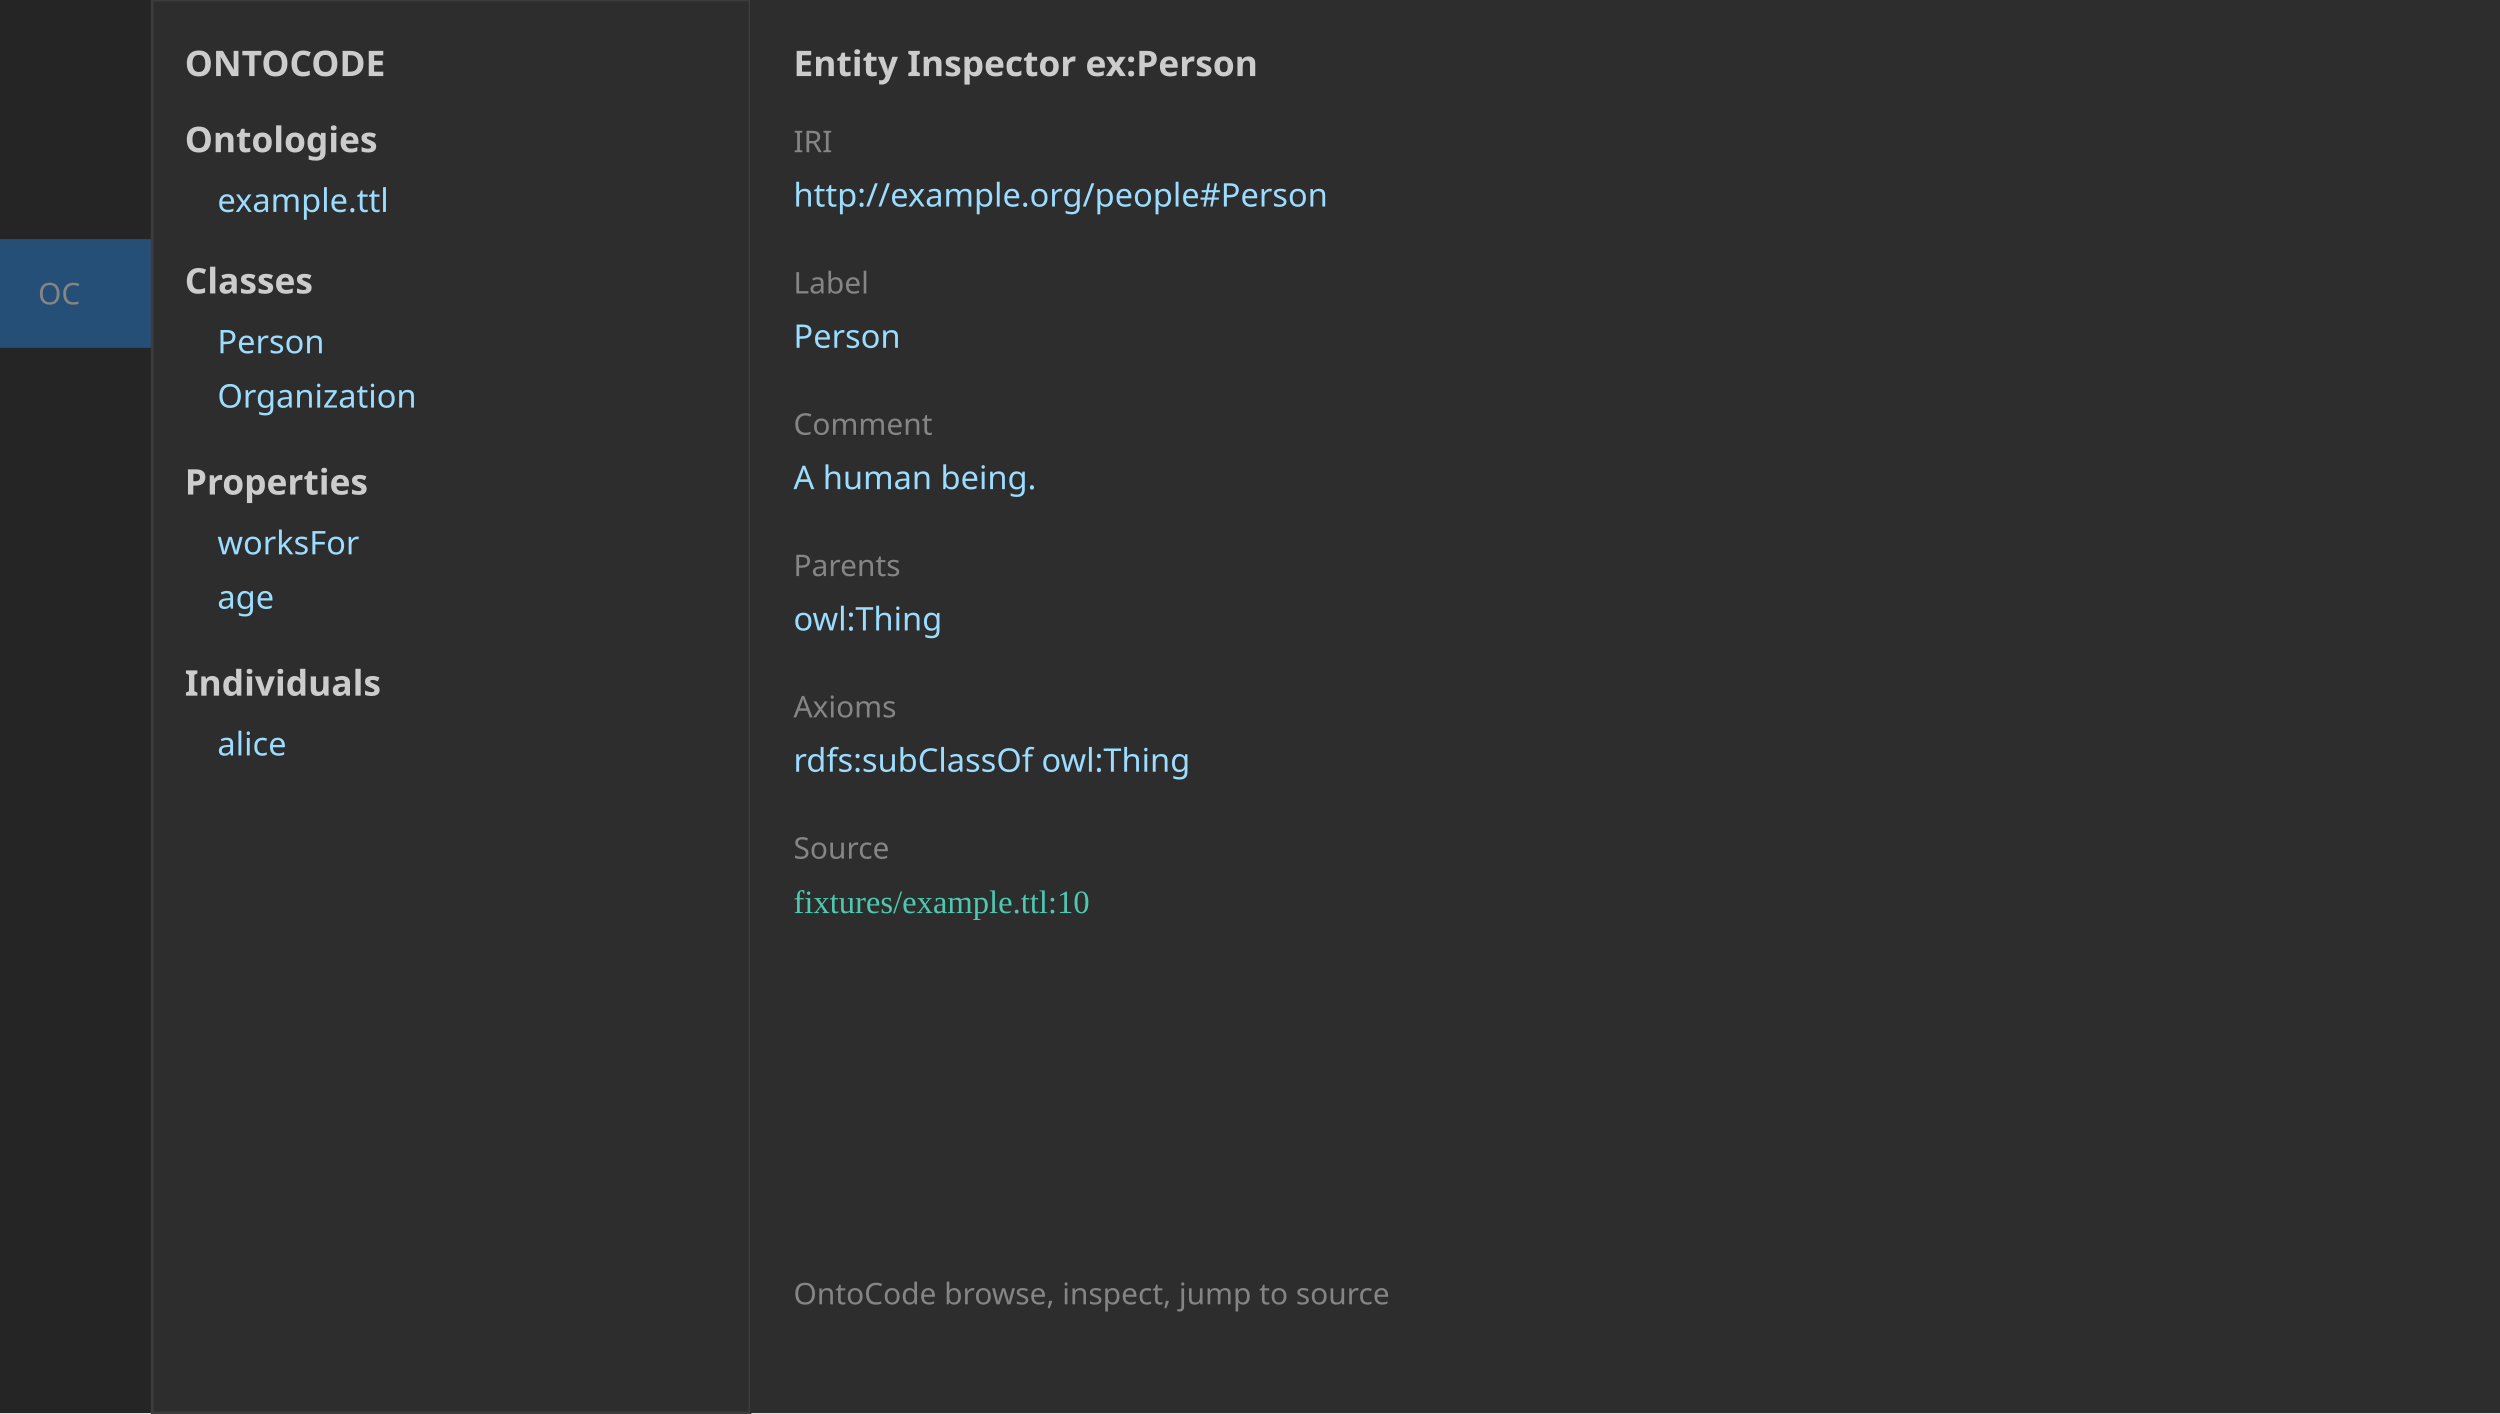
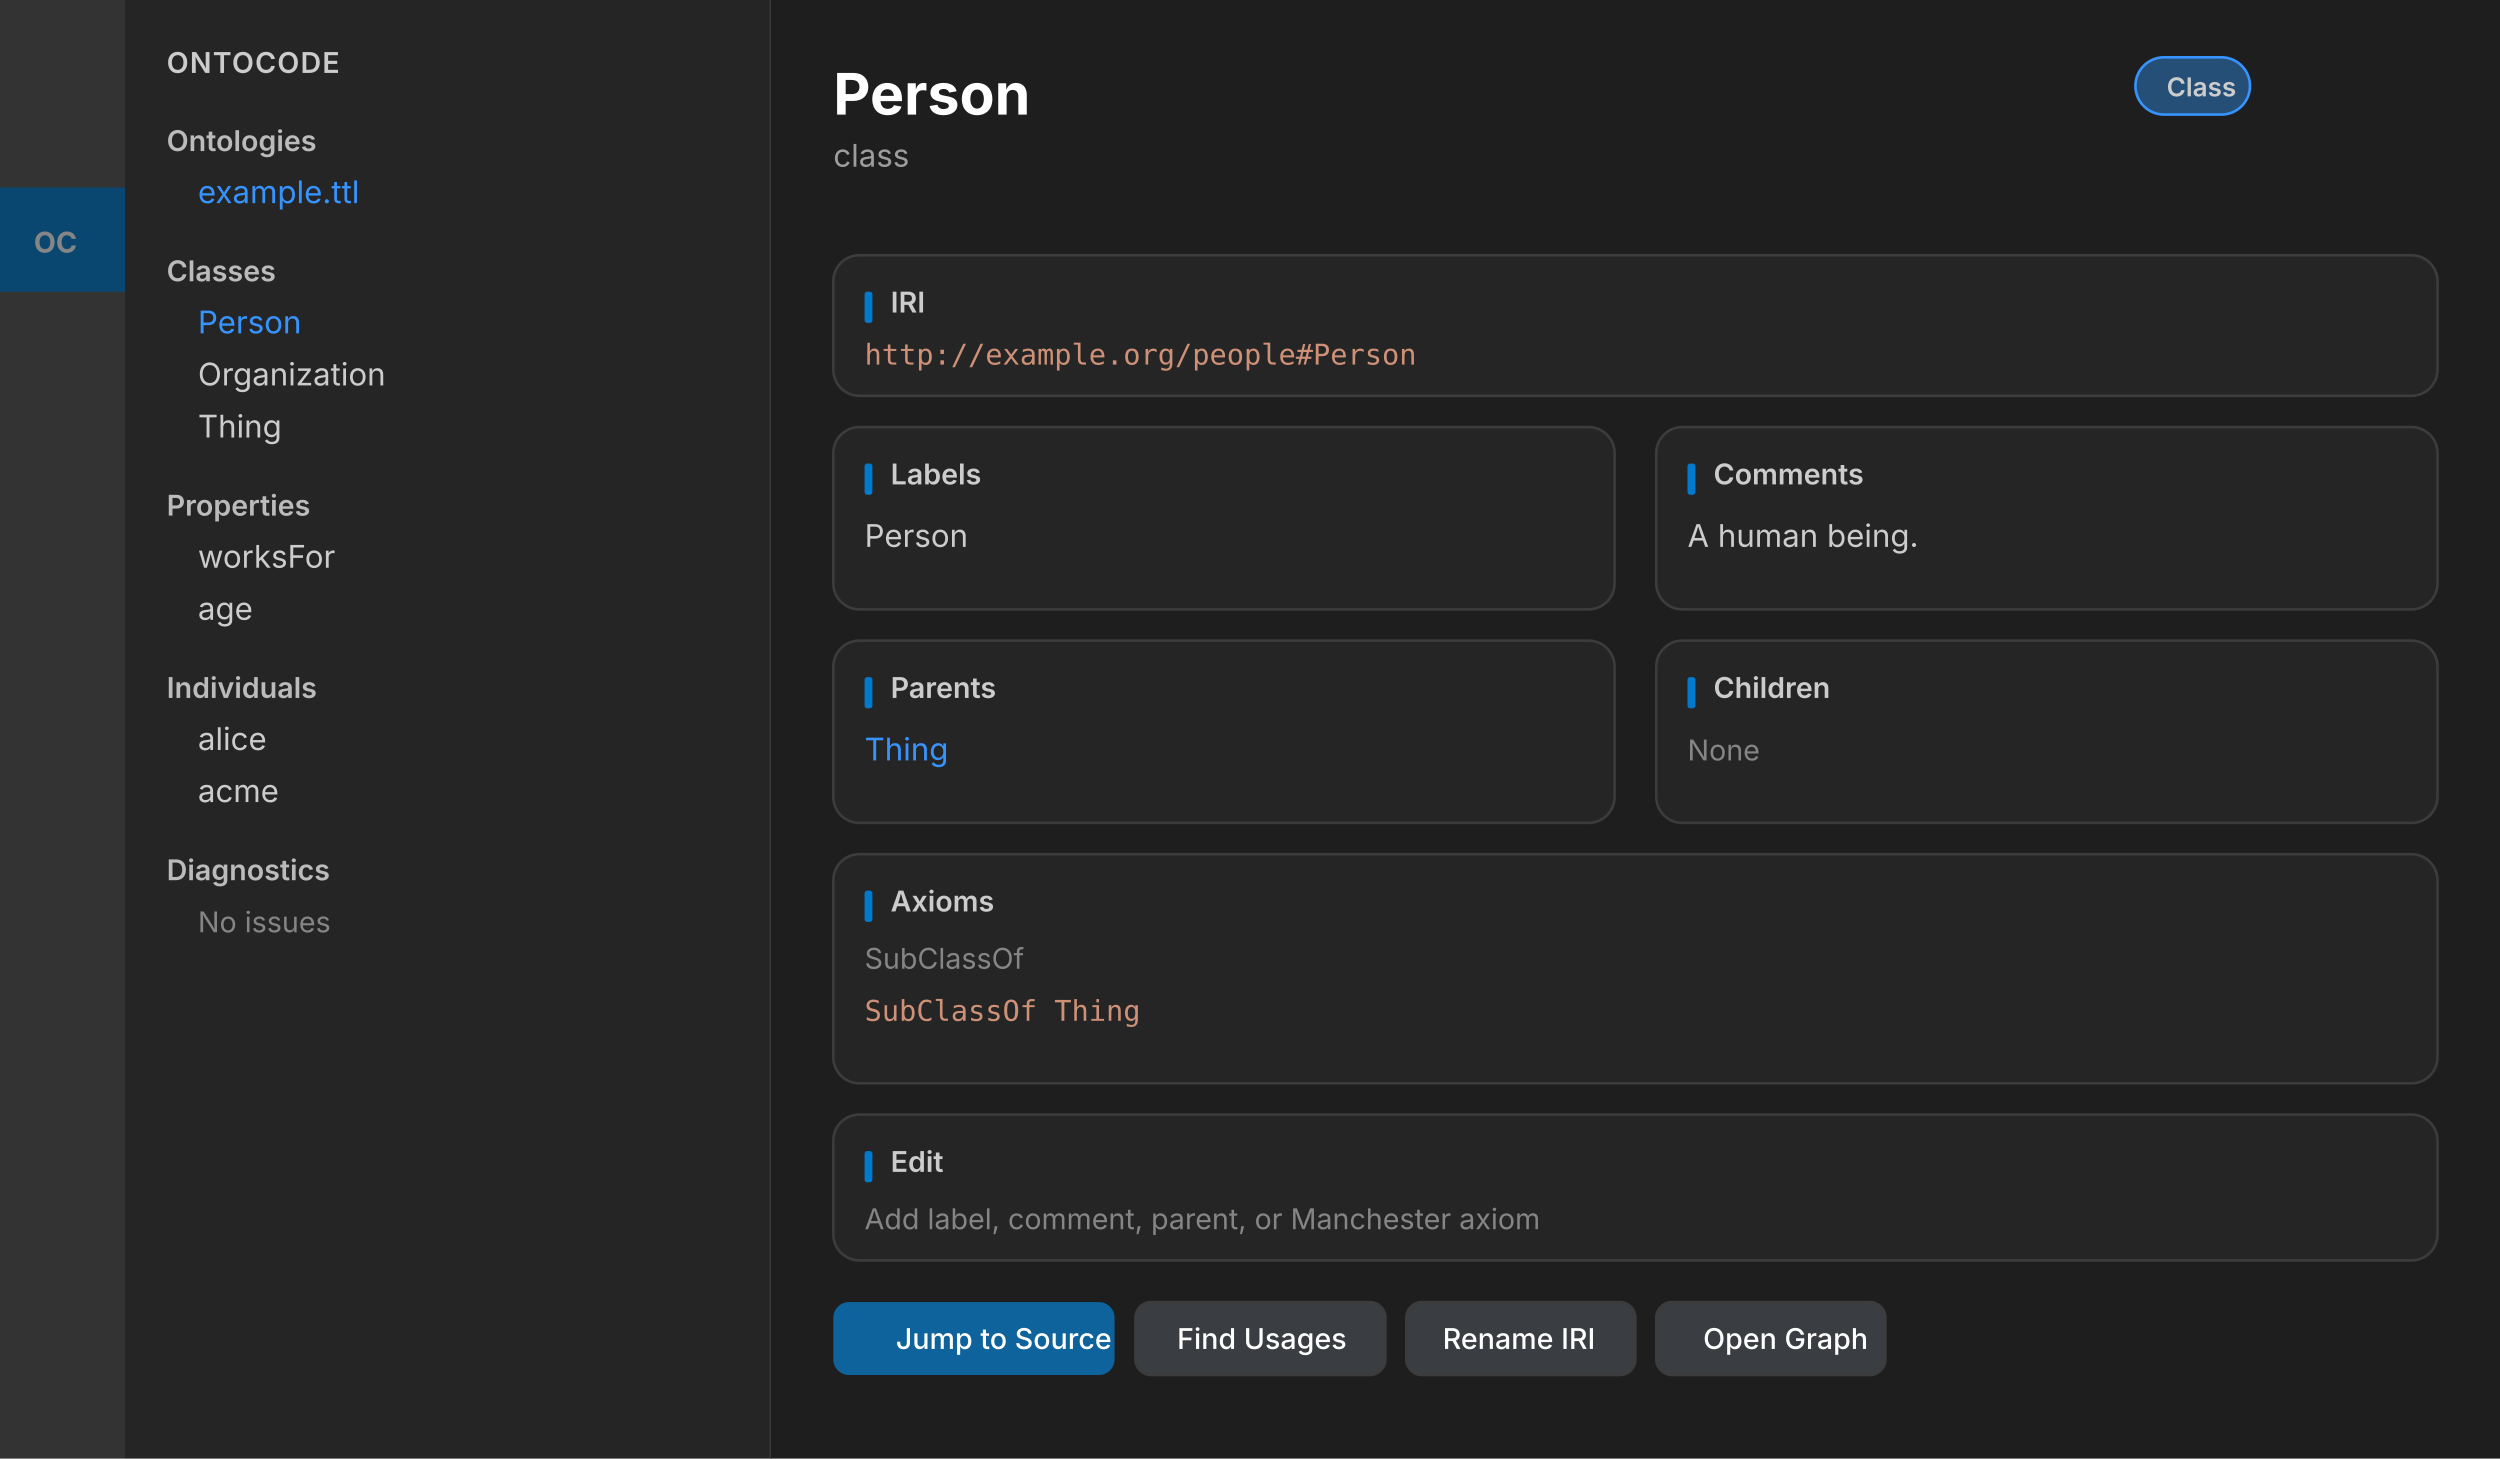
- <svg xmlns="http://www.w3.org/2000/svg" viewBox="0 0 920 520" role="img" aria-label="OntoCode Explorer preview">
+ <svg xmlns="http://www.w3.org/2000/svg" viewBox="0 0 960 560" role="img" aria-label="OntoCode Explorer and Entity Inspector preview">
  <defs>
    <style>
      .bg { fill: #1e1e1e; }
+       .activity { fill: #333333; }
      .sidebar { fill: #252526; }
-       .panel { fill: #2d2d2d; }
+       .editor { fill: #1e1e1e; }
+       .card { fill: #252526; stroke: #3c3c3c; stroke-width: 1; }
      .border { stroke: #3c3c3c; stroke-width: 1; fill: none; }
-       .title { fill: #cccccc; font-family: system-ui, sans-serif; font-size: 13px; font-weight: 600; }
-       .text { fill: #9cdcfe; font-family: system-ui, sans-serif; font-size: 12px; }
-       .muted { fill: #858585; font-family: system-ui, sans-serif; font-size: 11px; }
-       .accent { fill: #4ec9b0; }
-       .highlight { fill: #264f78; }
+       .title { fill: #cccccc; font-family: -apple-system, BlinkMacSystemFont, "Segoe UI", sans-serif; font-size: 11px; font-weight: 600; letter-spacing: 0.04em; }
+       .tree-title { fill: #bbbbbb; font-family: -apple-system, BlinkMacSystemFont, "Segoe UI", sans-serif; font-size: 11px; font-weight: 600; }
+       .tree-item { fill: #cccccc; font-family: -apple-system, BlinkMacSystemFont, "Segoe UI", sans-serif; font-size: 12px; }
+       .tree-link { fill: #3794ff; font-family: -apple-system, BlinkMacSystemFont, "Segoe UI", sans-serif; font-size: 12px; }
+       .panel-title { fill: #ffffff; font-family: -apple-system, BlinkMacSystemFont, "Segoe UI", sans-serif; font-size: 22px; font-weight: 650; }
+       .panel-sub { fill: #9d9d9d; font-family: -apple-system, BlinkMacSystemFont, "Segoe UI", sans-serif; font-size: 12px; }
+       .section { fill: #cccccc; font-family: -apple-system, BlinkMacSystemFont, "Segoe UI", sans-serif; font-size: 11px; font-weight: 600; }
+       .code { fill: #ce9178; font-family: ui-monospace, SFMono-Regular, Menlo, monospace; font-size: 11px; }
+       .text { fill: #cccccc; font-family: -apple-system, BlinkMacSystemFont, "Segoe UI", sans-serif; font-size: 12px; }
+       .muted { fill: #858585; font-family: -apple-system, BlinkMacSystemFont, "Segoe UI", sans-serif; font-size: 11px; }
+       .badge { fill: #264f78; stroke: #3794ff; stroke-width: 1; }
+       .badge-text { fill: #cccccc; font-family: -apple-system, BlinkMacSystemFont, "Segoe UI", sans-serif; font-size: 10px; font-weight: 600; }
+       .btn { fill: #0e639c; }
+       .btn-text { fill: #ffffff; font-family: -apple-system, BlinkMacSystemFont, "Segoe UI", sans-serif; font-size: 11px; font-weight: 500; }
+       .btn-secondary { fill: #3a3d41; stroke: #3c3c3c; stroke-width: 1; }
+       .accent-line { stroke: url(#accentGrad); stroke-width: 1; }
+       .highlight { fill: #094771; }
+       .accent-bar { fill: #007acc; }
    </style>
+     <linearGradient id="accentGrad" x1="0%" y1="0%" x2="100%" y2="0%">
+       <stop offset="0%" stop-color="#3794ff" stop-opacity="0.45" />
+       <stop offset="40%" stop-color="#3c3c3c" stop-opacity="0.5" />
+       <stop offset="100%" stop-color="#3c3c3c" stop-opacity="0" />
+     </linearGradient>
  </defs>
-   <rect class="bg" width="920" height="520" />
-   <rect class="sidebar" x="0" y="0" width="56" height="520" />
-   <rect class="highlight" x="0" y="88" width="56" height="40" />
-   <text class="muted" x="14" y="112">OC</text>
-   <rect class="panel" x="56" y="0" width="220" height="520" />
-   <rect class="border" x="56" y="0" width="220" height="520" />
-   <text class="title" x="68" y="28">ONTOCODE</text>
-   <text class="title" x="68" y="56">Ontologies</text>
-   <text class="text" x="80" y="78">example.ttl</text>
-   <text class="title" x="68" y="108">Classes</text>
-   <text class="text" x="80" y="130">Person</text>
-   <text class="text" x="80" y="150">Organization</text>
-   <text class="title" x="68" y="182">Properties</text>
-   <text class="text" x="80" y="204">worksFor</text>
-   <text class="text" x="80" y="224">age</text>
-   <text class="title" x="68" y="256">Individuals</text>
-   <text class="text" x="80" y="278">alice</text>
-   <rect class="panel" x="276" y="0" width="644" height="520" />
-   <text class="title" x="292" y="28">Entity Inspector  ex:Person</text>
-   <text class="muted" x="292" y="56">IRI</text>
-   <text class="text" x="292" y="76">http://example.org/people#Person</text>
-   <text class="muted" x="292" y="108">Label</text>
-   <text class="text" x="292" y="128">Person</text>
-   <text class="muted" x="292" y="160">Comment</text>
-   <text class="text" x="292" y="180">A human being.</text>
-   <text class="muted" x="292" y="212">Parents</text>
-   <text class="text" x="292" y="232">owl:Thing</text>
-   <text class="muted" x="292" y="264">Axioms</text>
-   <text class="text" x="292" y="284">rdfs:subClassOf owl:Thing</text>
-   <text class="muted" x="292" y="316">Source</text>
-   <text class="accent" x="292" y="336">fixtures/example.ttl:10</text>
-   <text class="muted" x="292" y="480">OntoCode  browse, inspect, jump to source</text>
+   <rect class="bg" width="960" height="560" />
+   <rect class="activity" x="0" y="0" width="48" height="560" />
+   <rect class="highlight" x="0" y="72" width="48" height="40" rx="0" />
+   <text class="muted" x="13" y="97" font-size="11px" font-weight="700" fill="#ffffff">OC</text>
+   <rect class="sidebar" x="48" y="0" width="248" height="560" />
+   <line class="border" x1="296" y1="0" x2="296" y2="560" />
+   <text class="title" x="64" y="28">ONTOCODE</text>
+   <text class="tree-title" x="64" y="58">Ontologies</text>
+   <text class="tree-link" x="76" y="78">example.ttl</text>
+   <text class="tree-title" x="64" y="108">Classes</text>
+   <text class="tree-link" x="76" y="128">Person</text>
+   <text class="tree-item" x="76" y="148">Organization</text>
+   <text class="tree-item" x="76" y="168">Thing</text>
+   <text class="tree-title" x="64" y="198">Properties</text>
+   <text class="tree-item" x="76" y="218">worksFor</text>
+   <text class="tree-item" x="76" y="238">age</text>
+   <text class="tree-title" x="64" y="268">Individuals</text>
+   <text class="tree-item" x="76" y="288">alice</text>
+   <text class="tree-item" x="76" y="308">acme</text>
+   <text class="tree-title" x="64" y="338">Diagnostics</text>
+   <text class="muted" x="76" y="358">No issues</text>
+   <rect class="editor" x="296" y="0" width="664" height="560" />
+   <text class="panel-title" x="320" y="44">Person</text>
+   <text class="panel-sub" x="320" y="64">class</text>
+   <rect class="badge" x="820" y="22" width="44" height="22" rx="11" />
+   <text class="badge-text" x="832" y="37">Class</text>
+   <line class="accent-line" x1="320" y1="82" x2="936" y2="82" />
+   <rect class="card" x="320" y="98" width="616" height="54" rx="10" />
+   <rect class="accent-bar" x="332" y="112" width="3" height="12" rx="1" />
+   <text class="section" x="342" y="120">IRI</text>
+   <text class="code" x="332" y="140">http://example.org/people#Person</text>
+   <rect class="card" x="320" y="164" width="300" height="70" rx="10" />
+   <rect class="accent-bar" x="332" y="178" width="3" height="12" rx="1" />
+   <text class="section" x="342" y="186">Labels</text>
+   <text class="text" x="332" y="210">Person</text>
+   <rect class="card" x="636" y="164" width="300" height="70" rx="10" />
+   <rect class="accent-bar" x="648" y="178" width="3" height="12" rx="1" />
+   <text class="section" x="658" y="186">Comments</text>
+   <text class="text" x="648" y="210">A human being.</text>
+   <rect class="card" x="320" y="246" width="300" height="70" rx="10" />
+   <rect class="accent-bar" x="332" y="260" width="3" height="12" rx="1" />
+   <text class="section" x="342" y="268">Parents</text>
+   <text class="tree-link" x="332" y="292">Thing</text>
+   <rect class="card" x="636" y="246" width="300" height="70" rx="10" />
+   <rect class="accent-bar" x="648" y="260" width="3" height="12" rx="1" />
+   <text class="section" x="658" y="268">Children</text>
+   <text class="muted" x="648" y="292">None</text>
+   <rect class="card" x="320" y="328" width="616" height="88" rx="10" />
+   <rect class="accent-bar" x="332" y="342" width="3" height="12" rx="1" />
+   <text class="section" x="342" y="350">Axioms</text>
+   <text class="muted" x="332" y="372">SubClassOf</text>
+   <text class="code" x="332" y="392">SubClassOf Thing</text>
+   <rect class="card" x="320" y="428" width="616" height="56" rx="10" />
+   <rect class="accent-bar" x="332" y="442" width="3" height="12" rx="1" />
+   <text class="section" x="342" y="450">Edit</text>
+   <text class="muted" x="332" y="472">Add label, comment, parent, or Manchester axiom</text>
+   <rect class="btn" x="320" y="500" width="108" height="28" rx="6" />
+   <text class="btn-text" x="344" y="518">Jump to Source</text>
+   <rect class="btn-secondary" x="436" y="500" width="96" height="28" rx="6" />
+   <text class="btn-text" x="452" y="518" fill="#cccccc">Find Usages</text>
+   <rect class="btn-secondary" x="540" y="500" width="88" height="28" rx="6" />
+   <text class="btn-text" x="554" y="518" fill="#cccccc">Rename IRI</text>
+   <rect class="btn-secondary" x="636" y="500" width="88" height="28" rx="6" />
+   <text class="btn-text" x="654" y="518" fill="#cccccc">Open Graph</text>
</svg>
